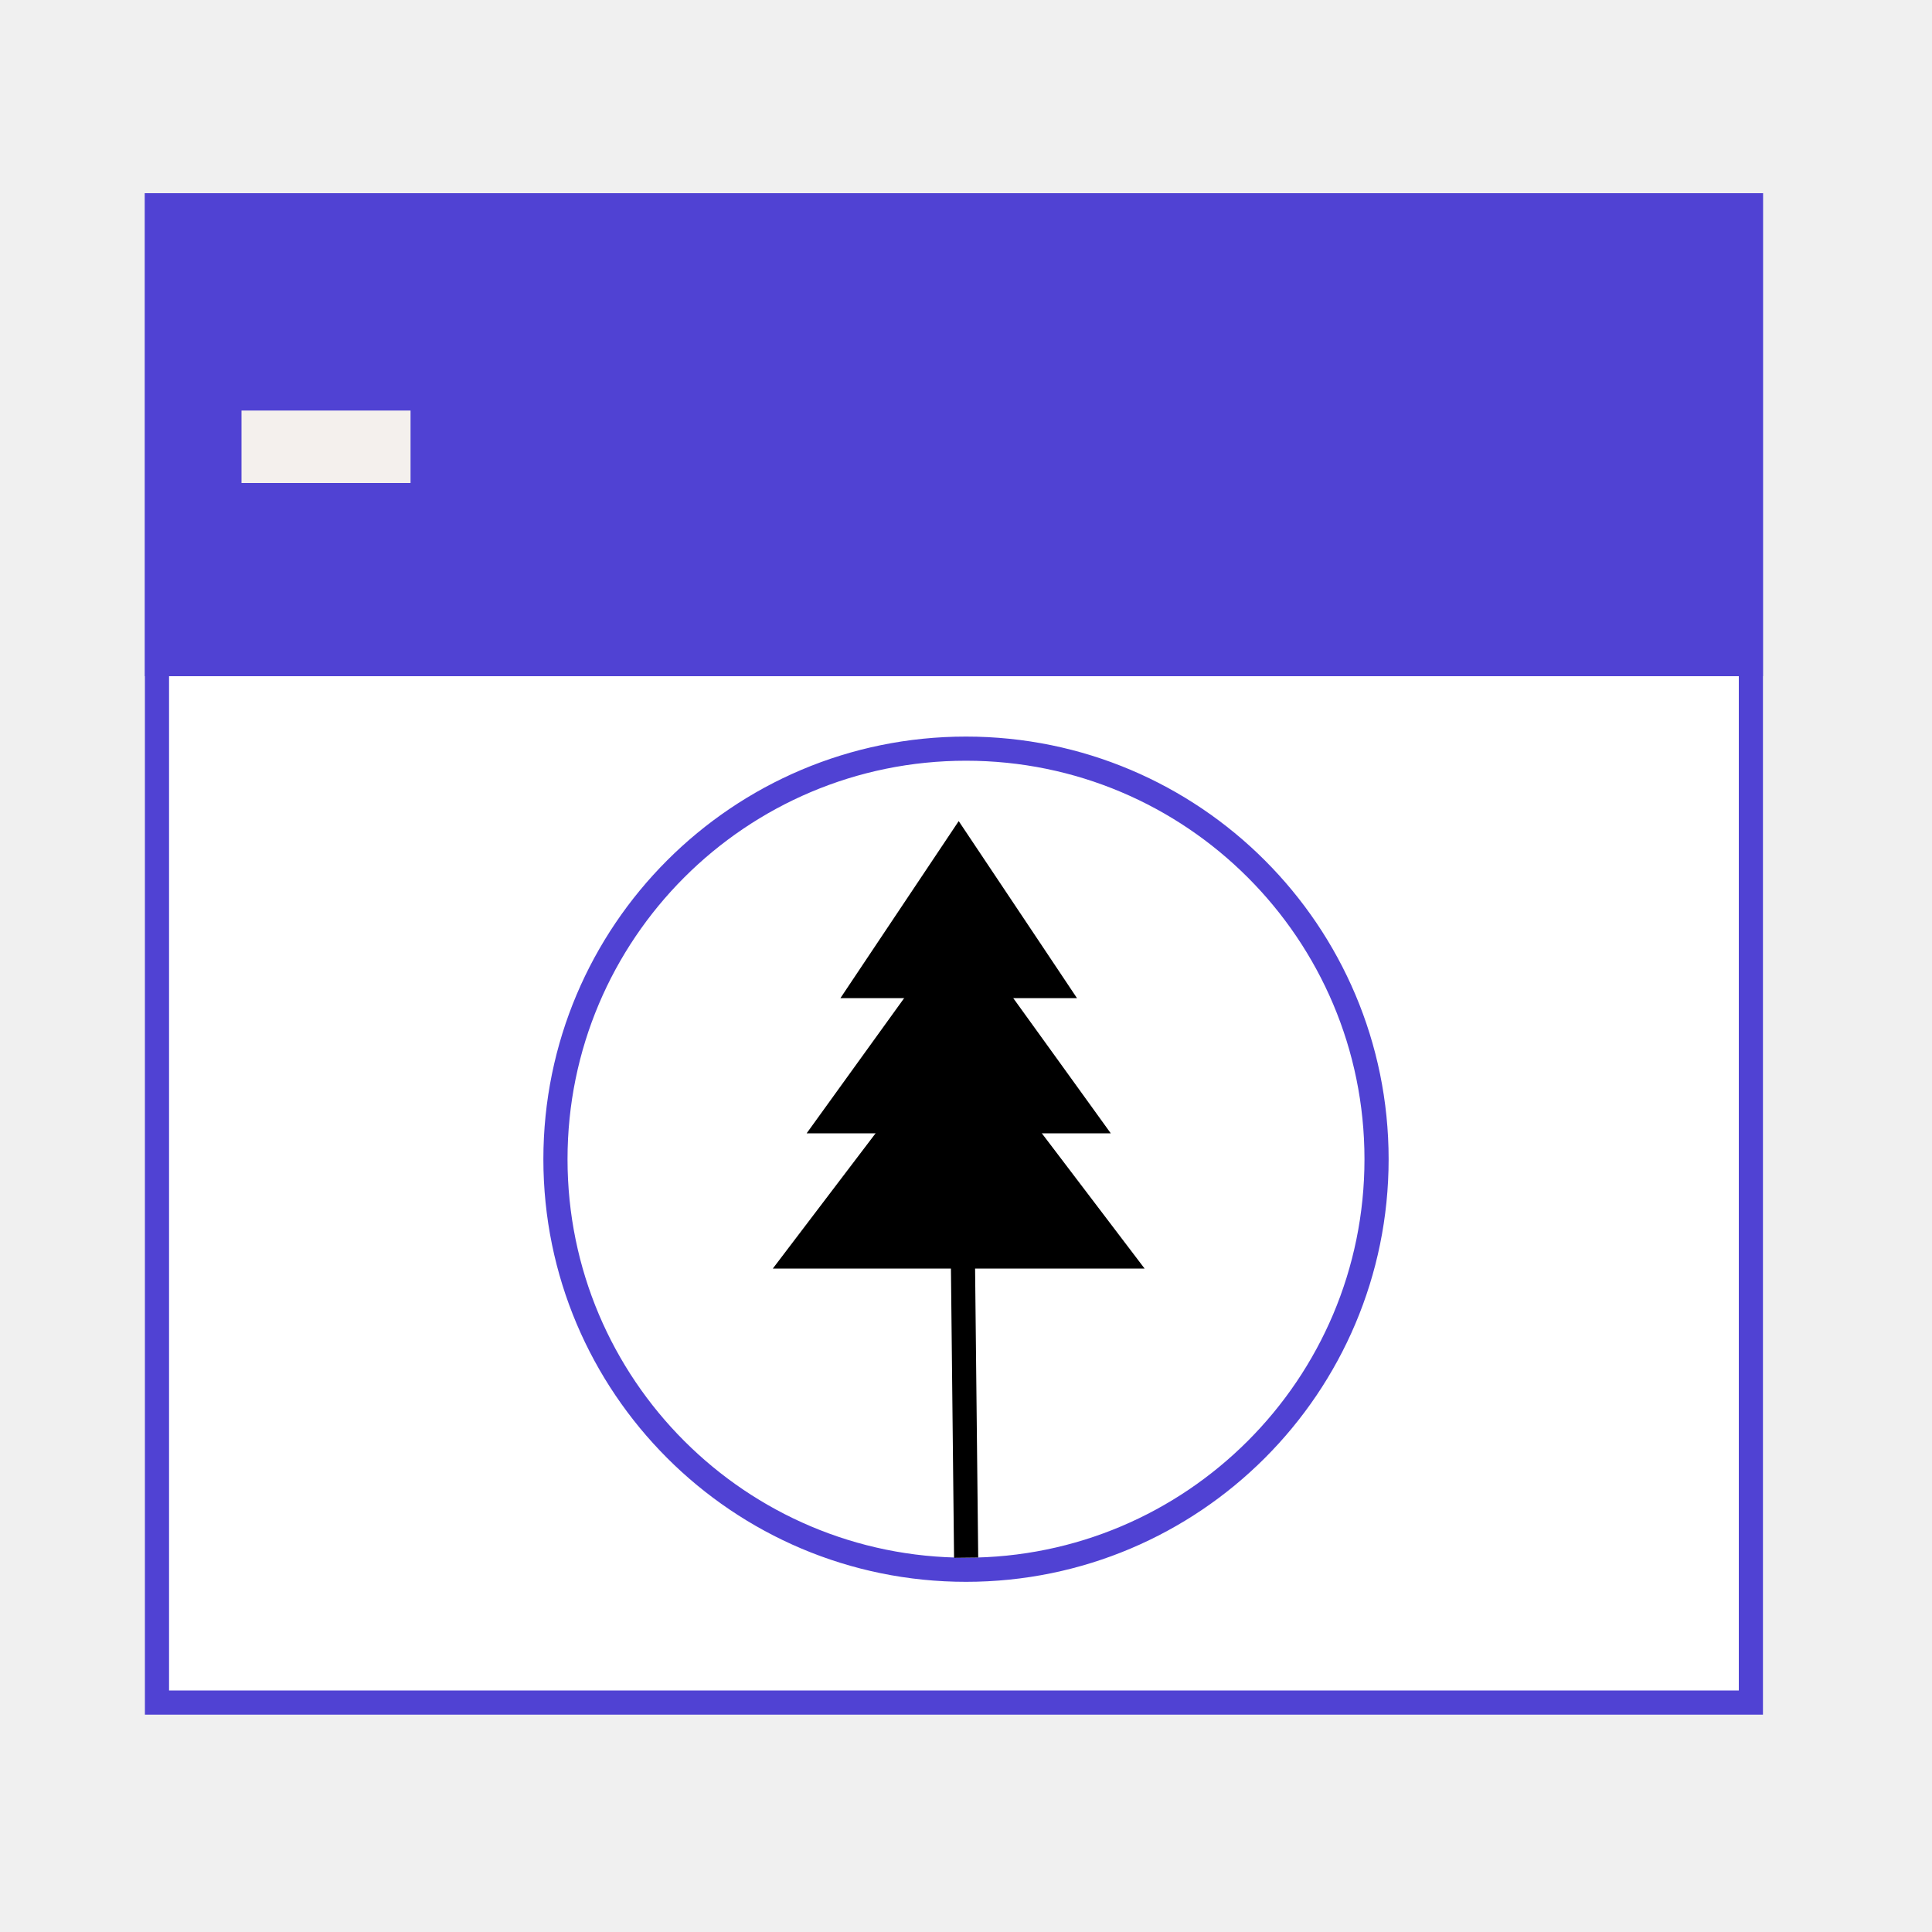
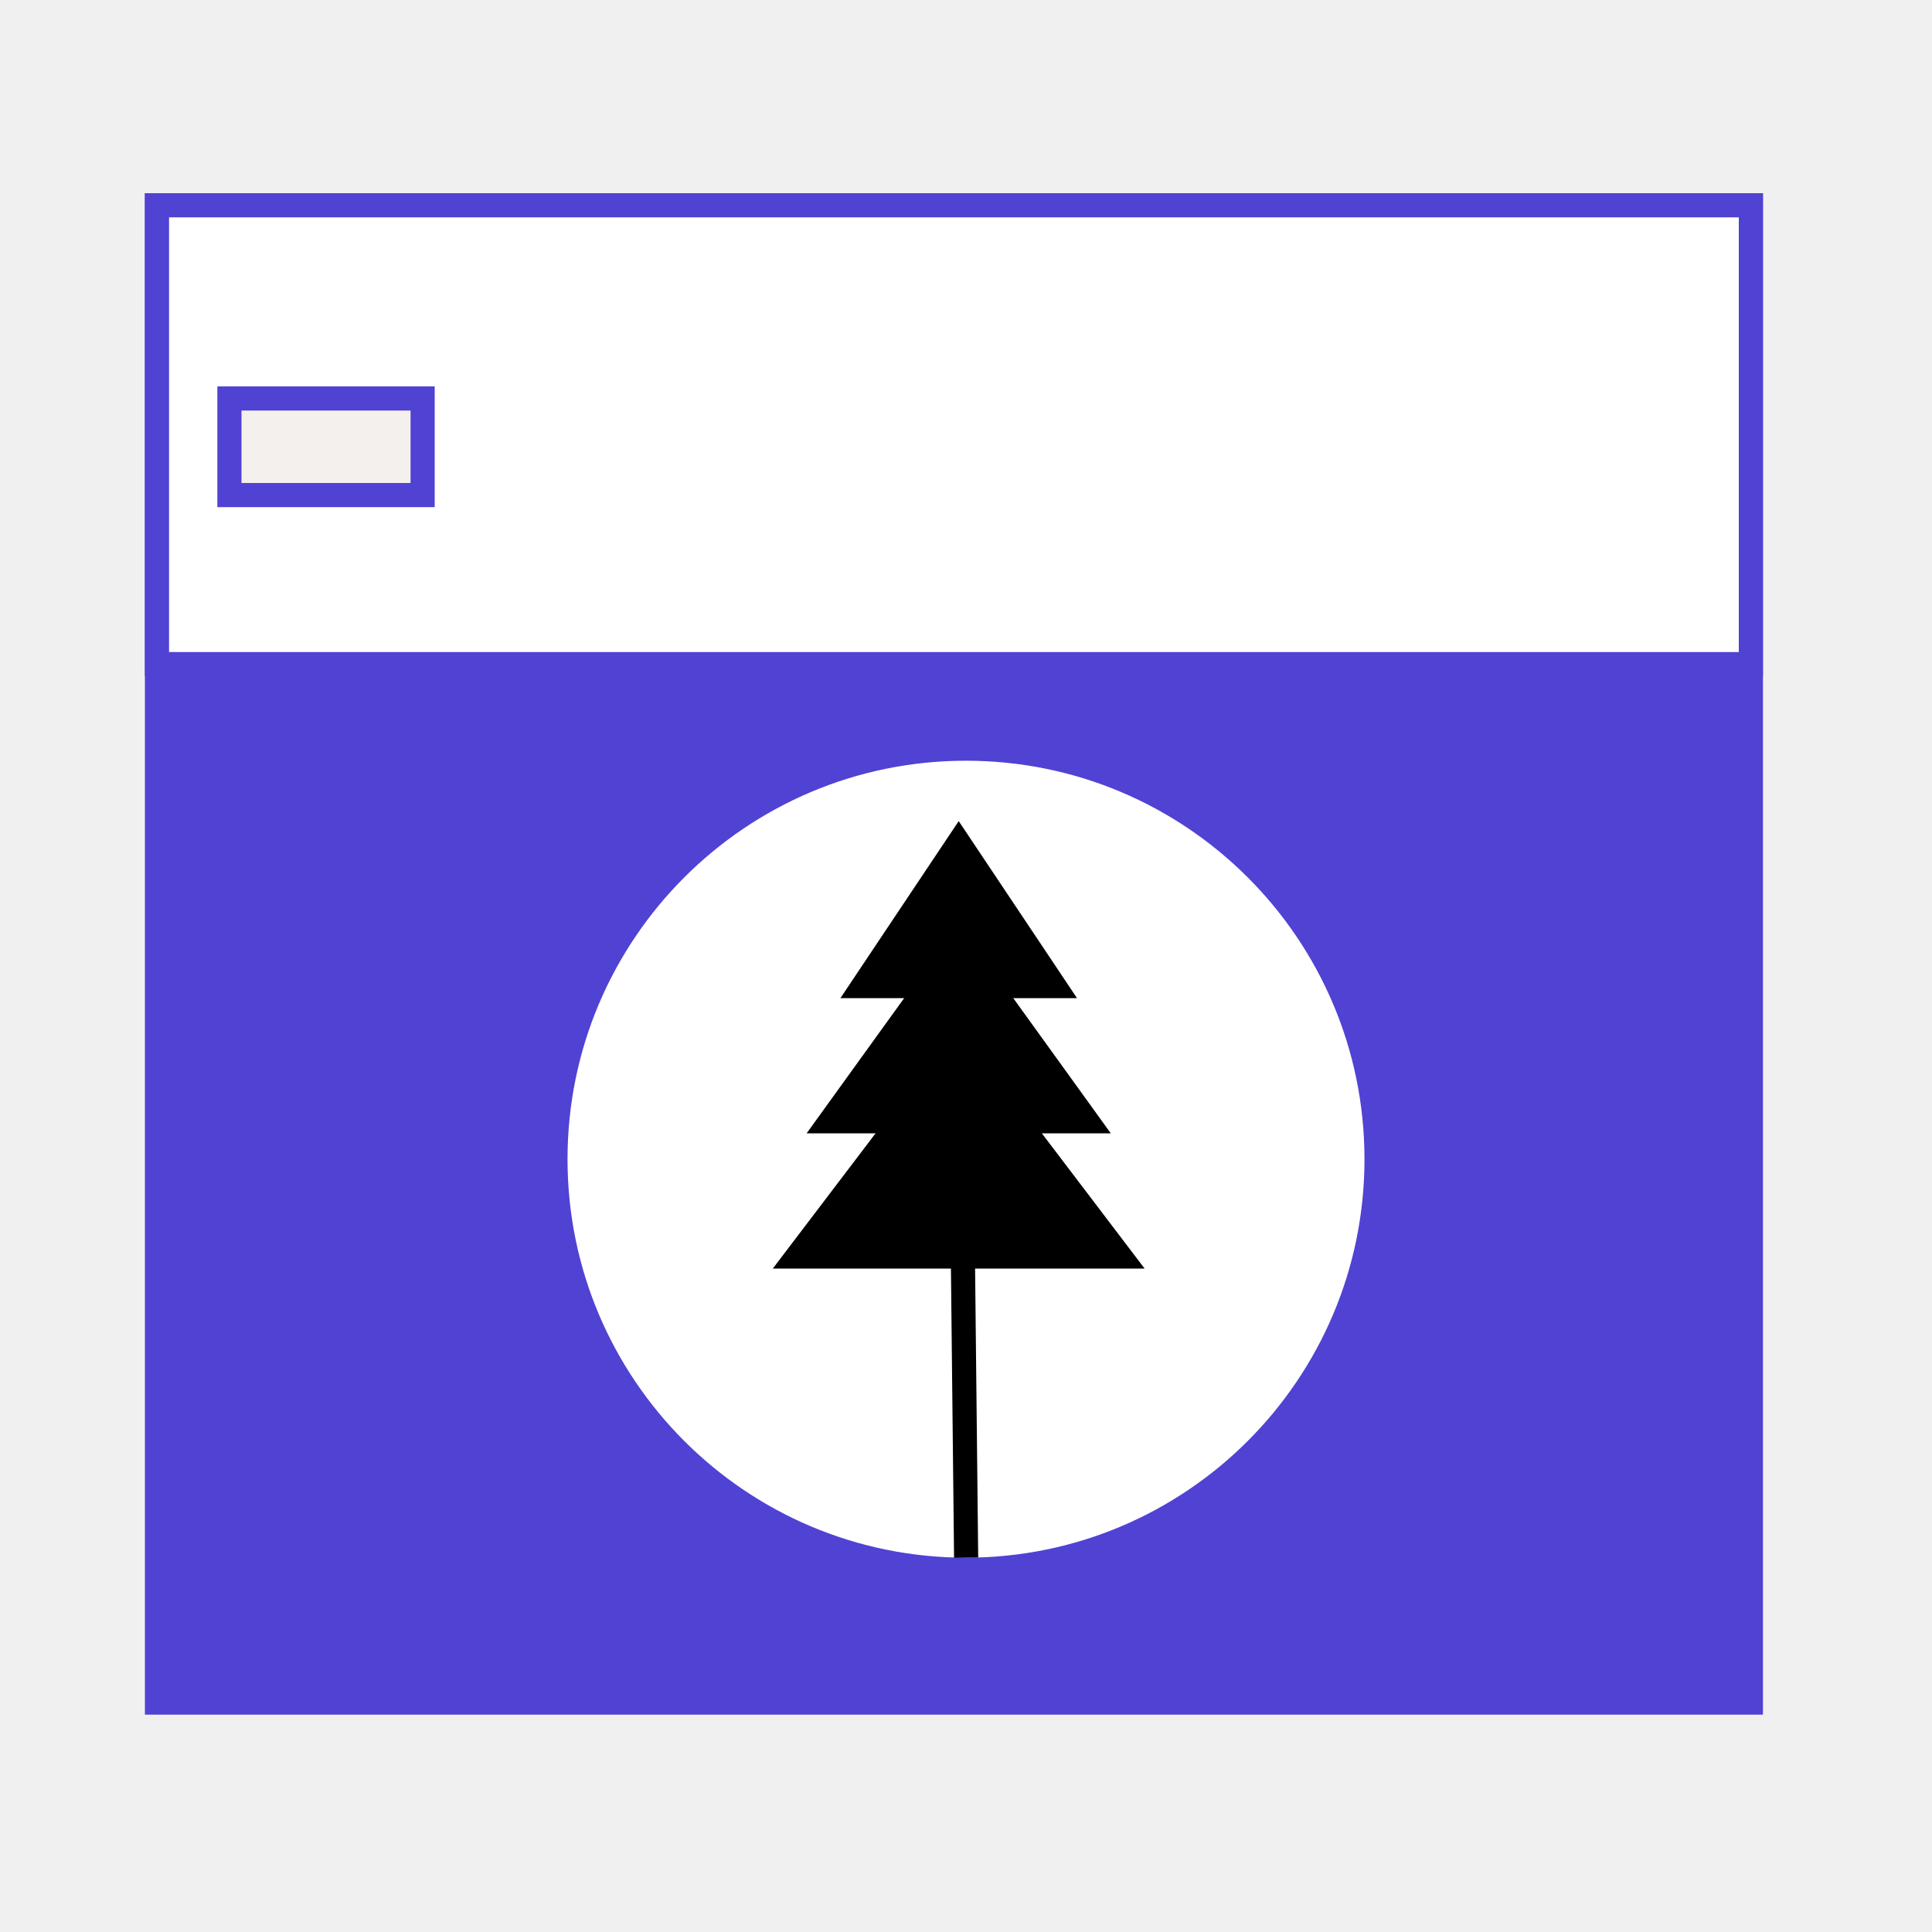
<svg xmlns="http://www.w3.org/2000/svg" width="80px" height="80px" viewBox="0 0 80 80" version="1.1">
  <g id="pacificNW" stroke="none" stroke-width="1" fill="none" fill-rule="evenodd">
-     <rect id="Rectangle" stroke="#5042D3" fill="#FFFFFF" x="6.5" y="8.5" width="66" height="62" />
-     <rect id="Rectangle" stroke="#5042D3" fill="#5042D3" x="6.5" y="8.5" width="66" height="19" />
+     <rect id="Rectangle" stroke="#5042D3" fill="#5042D3" x="6.5" y="8.5" width="66" height="62" />
+     <rect id="Rectangle" stroke="#5042D3" fill="#FFFFFF" x="6.5" y="8.5" width="66" height="19" />
    <rect id="Rectangle" stroke="#5042D3" fill="#F4F0ED" x="9.5" y="16.5" width="8" height="4" />
    <circle id="Oval-2" stroke="#5042D3" fill="#FFFFFF" cx="40" cy="48" r="17" />
    <g id="Group-2" transform="translate(32, 34)" fill="#000000">
      <g id="Group">
        <polygon id="Triangle-Copy-2" points="7.698 8.398 15.396 18.529 0 18.529" />
        <polygon id="Triangle-Copy-3" points="7.698 4.199 13.996 12.93 1.4 12.93" />
        <polygon id="Triangle-Copy-4" points="7.698 9.76996262e-15 12.597 7.332 2.799 7.332" />
        <path d="M7.698,2 L8,30" id="Line" stroke="#000000" stroke-linecap="square" />
      </g>
    </g>
  </g>
</svg>
